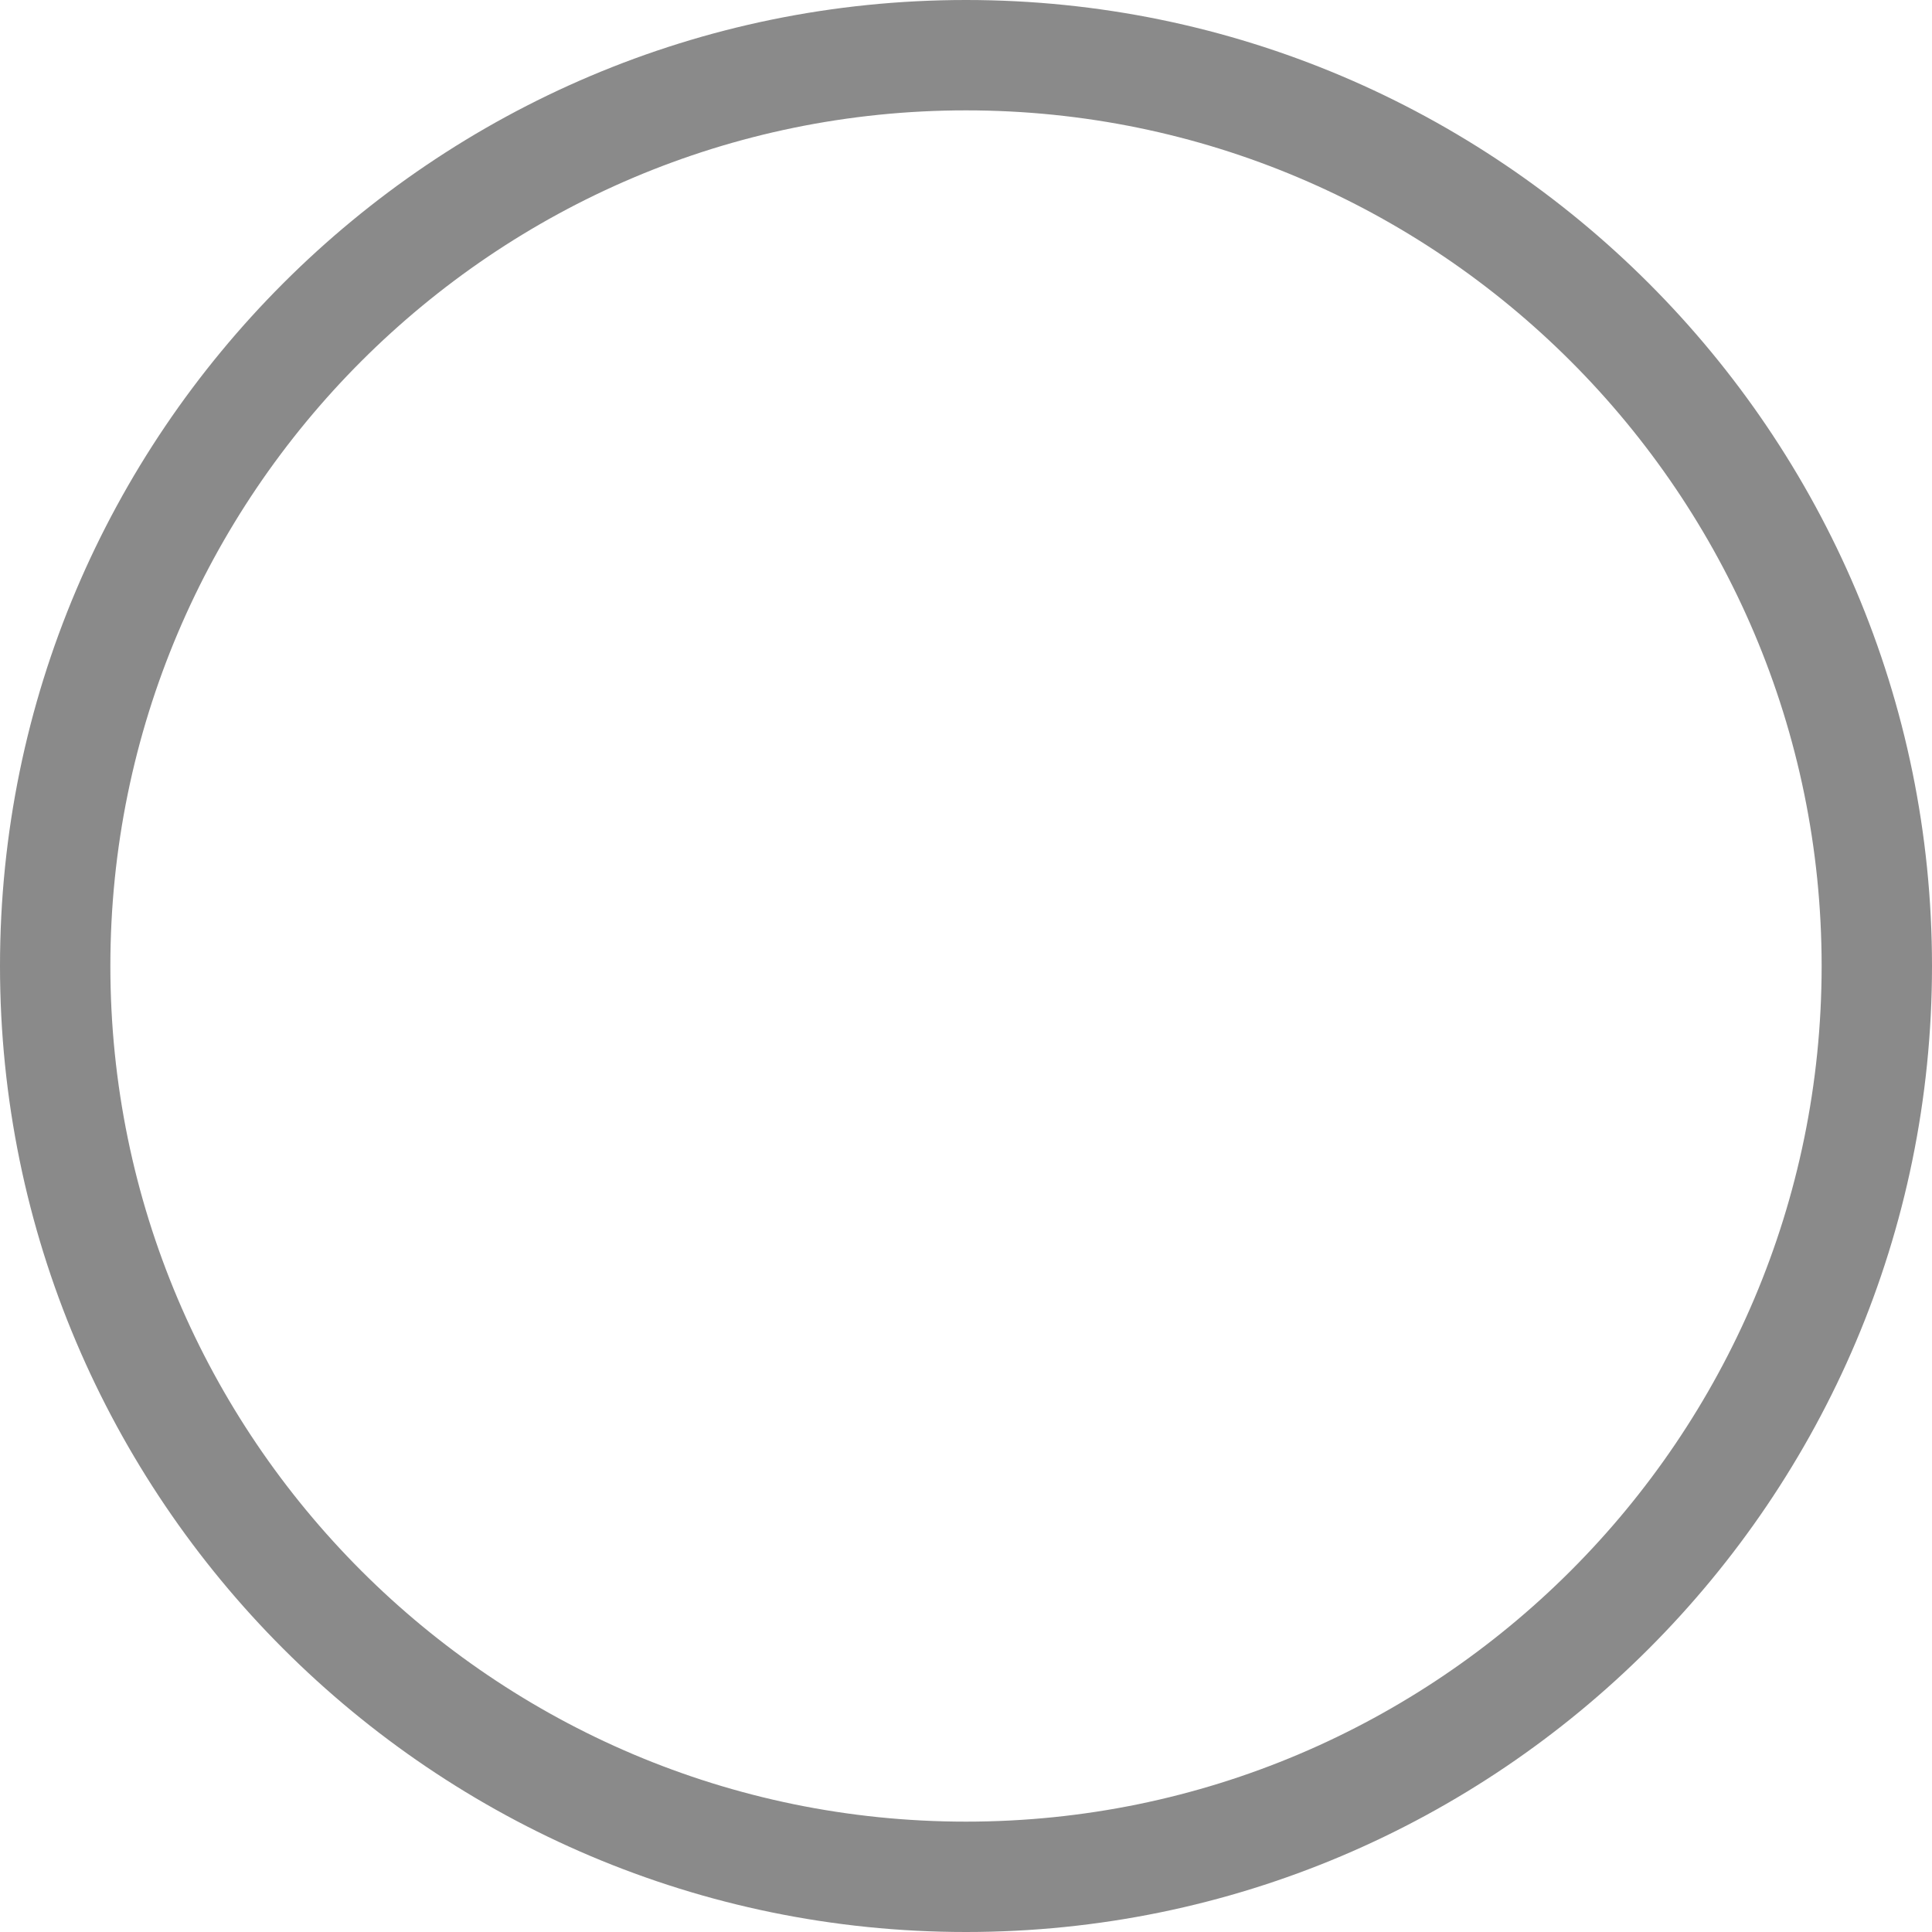
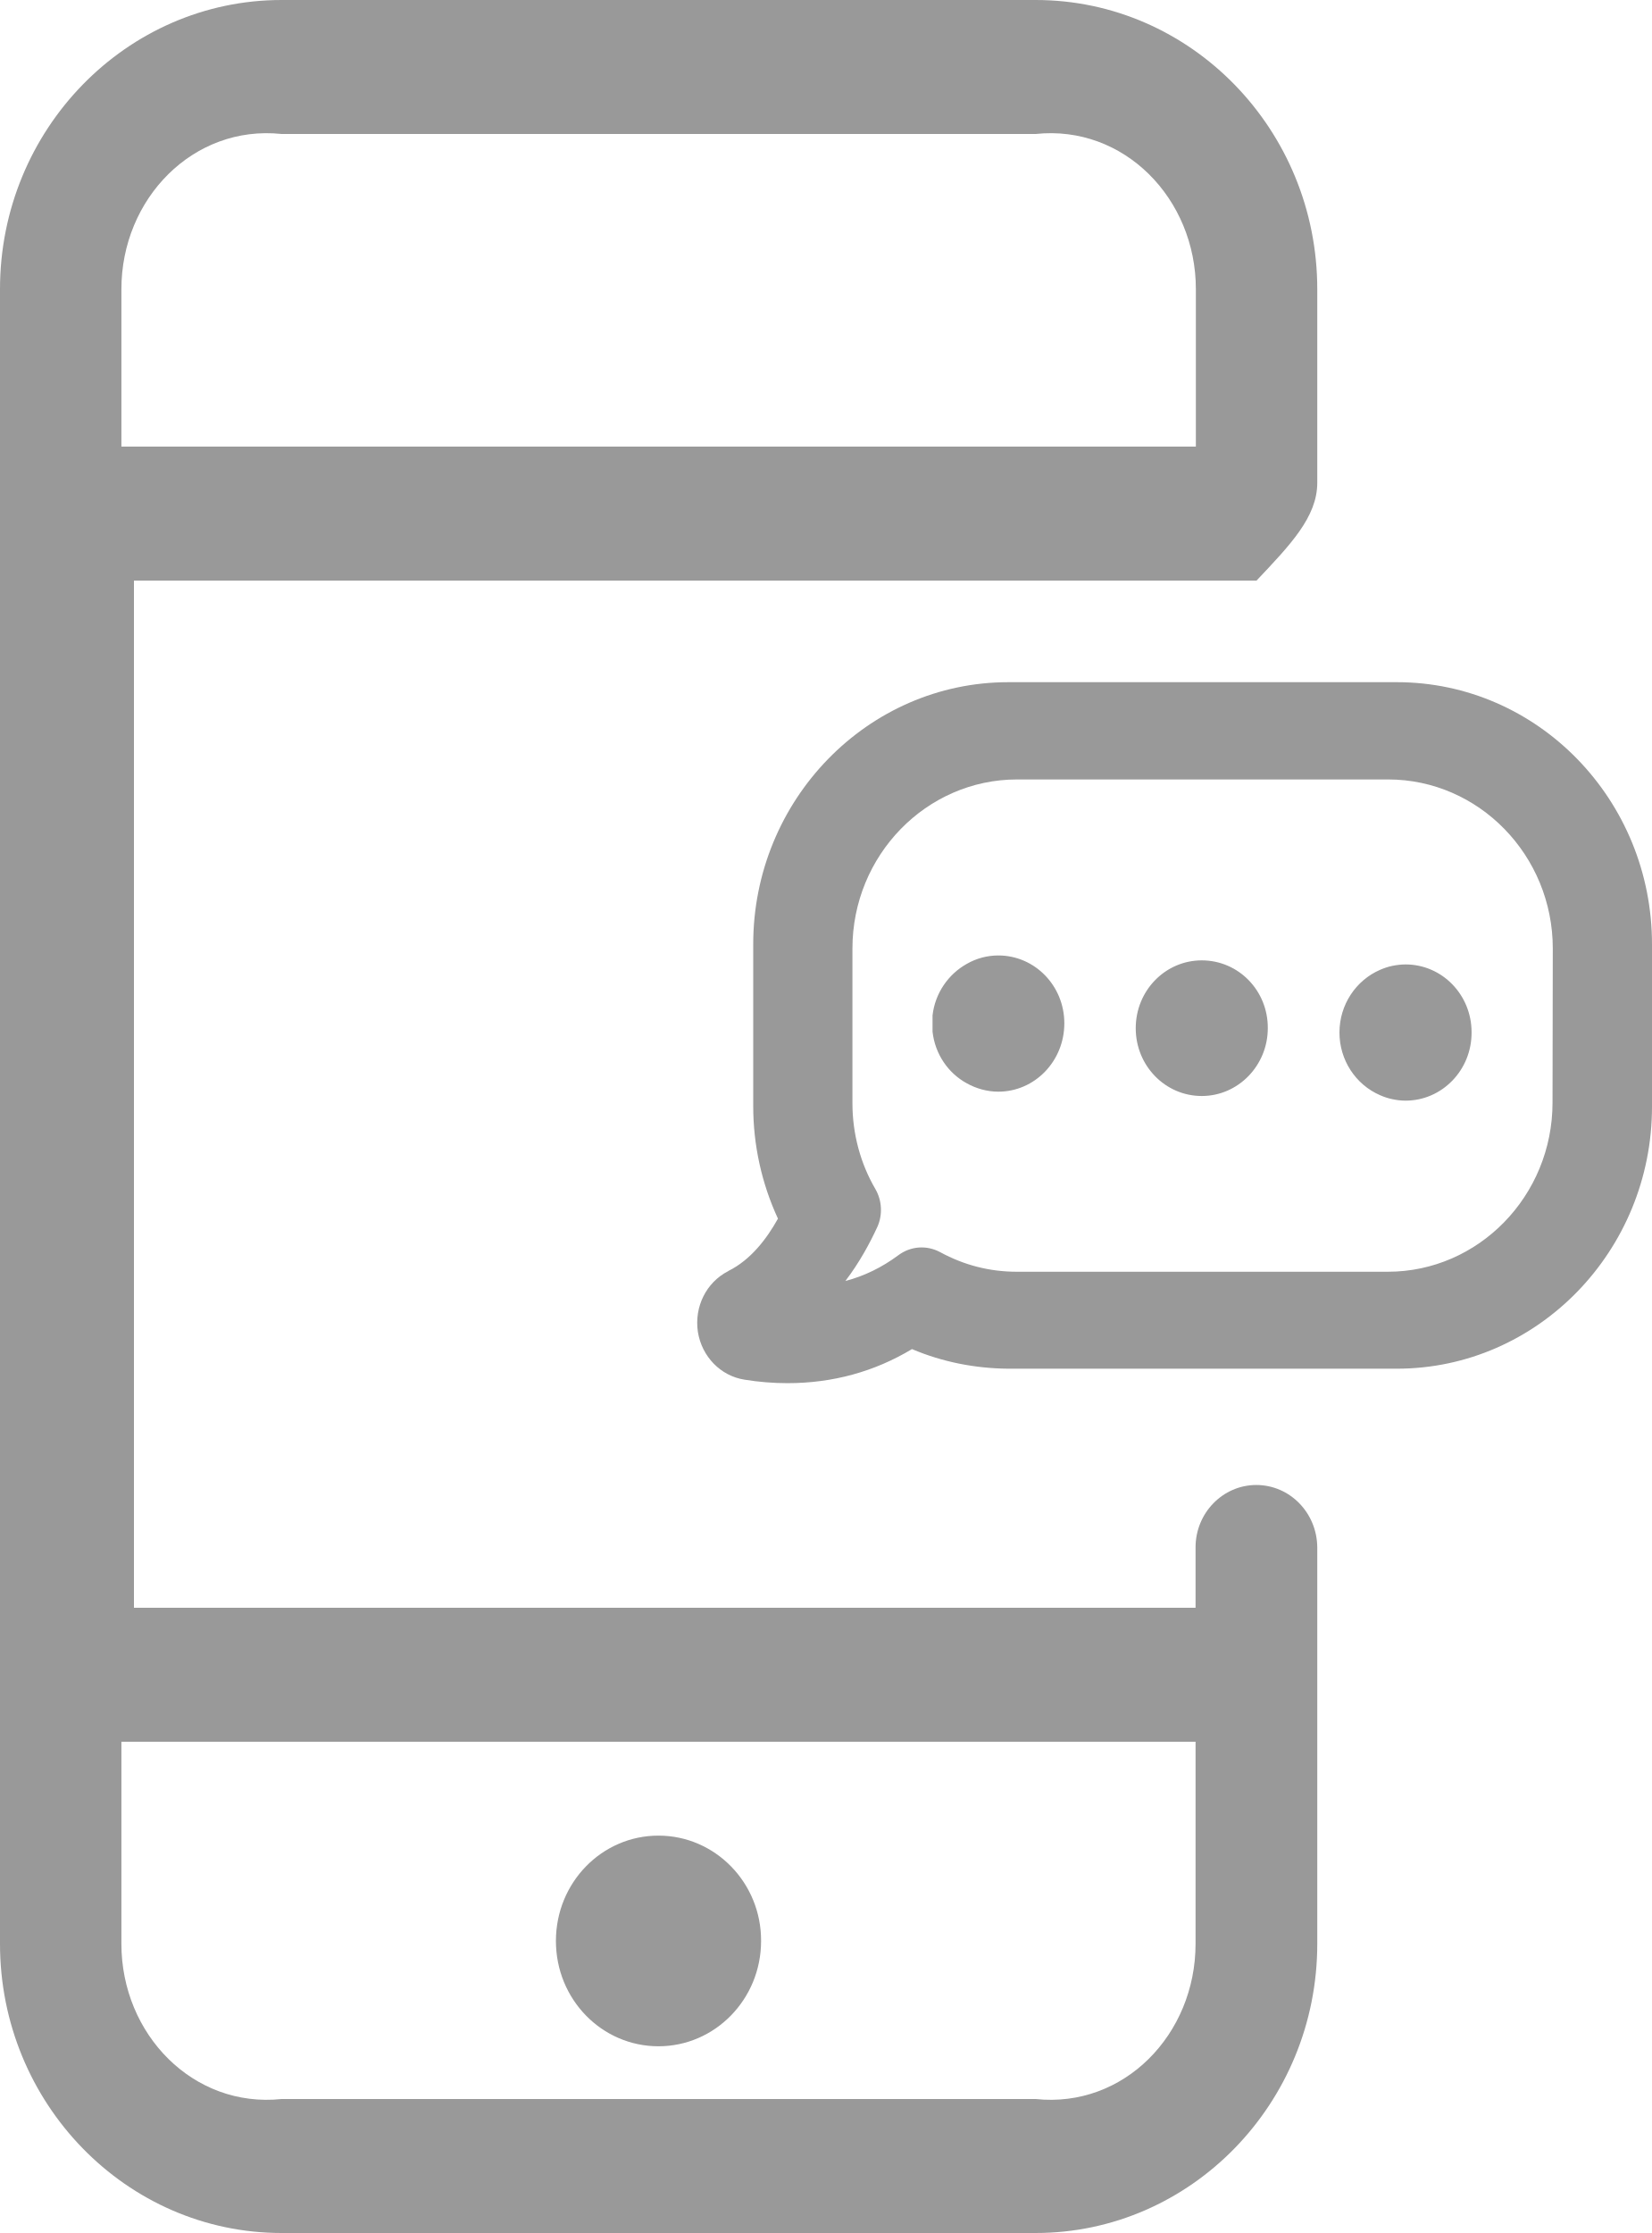
- <svg xmlns="http://www.w3.org/2000/svg" version="1.1" width="48px" height="48px">
-   <g transform="matrix(1 0 0 1 -762 -452 )">
-     <path d="M 48 24  C 48 10.766  37.234 0  24 0  C 10.766 0  0 10.766  0 24  C 0 37.234  10.766 48  24 48  C 37.234 48  48 37.234  48 24  Z M 45.258 24  C 45.258 35.722  35.722 45.258  24 45.258  C 12.278 45.258  2.742 35.722  2.742 24  C 2.742 12.278  12.278 2.742  24 2.742  C 35.722 2.742  45.258 12.278  45.258 24  Z " fill-rule="nonzero" fill="#8a8a8a" stroke="none" transform="matrix(1 0 0 1 762 452 )" />
+ <svg xmlns="http://www.w3.org/2000/svg" version="1.1" width="37px" height="50px">
+   <g transform="matrix(1 0 0 1 -536 -451 )">
+     <path d="M 37 21.155  C 37.006 17.905  34.438 15.275  31.284 15.275  L 22.585 15.275  C 19.432 15.275  16.87 17.912  16.87 21.142  L 16.87 24.767  C 16.87 25.64  17.059 26.499  17.424 27.287  C 17.172 27.74  16.813 28.211  16.316 28.457  L 16.309 28.463  C 15.818 28.715  15.548 29.258  15.63 29.82  C 15.718 30.376  16.139 30.809  16.675 30.893  C 16.996 30.945  17.317 30.971  17.638 30.971  C 18.651 30.971  19.589 30.712  20.426 30.208  C 21.112 30.499  21.842 30.641  22.585 30.647  L 31.284 30.647  C 34.438 30.647  37 28.011  37 24.78  L 37 21.155  Z M 34.778 21.239  L 34.772 24.69  C 34.772 26.777  33.116 28.476  31.083 28.476  L 22.774 28.476  C 22.163 28.476  21.591 28.328  21.056 28.037  C 20.753 27.875  20.395 27.901  20.118 28.108  C 19.753 28.379  19.356 28.573  18.934 28.683  C 19.249 28.27  19.482 27.837  19.652 27.468  C 19.772 27.197  19.753 26.88  19.608 26.628  C 19.268 26.047  19.092 25.381  19.092 24.703  L 19.092 21.239  C 19.092 19.152  20.747 17.453  22.78 17.453  L 31.089 17.453  C 33.122 17.453  34.778 19.152  34.778 21.239  Z M 23.838 22.913  C 23.838 22.073  23.177 21.394  22.359 21.394  C 22.113 21.394  21.868 21.459  21.654 21.582  C 21.238 21.814  20.942 22.241  20.886 22.738  L 20.886 23.1  C 20.942 23.604  21.238 24.031  21.654 24.257  C 21.861 24.373  22.107 24.444  22.359 24.444  C 23.177 24.444  23.838 23.759  23.838 22.913  Z M 28.395 23.023  C 28.401 22.183  27.741 21.504  26.916 21.504  C 26.098 21.504  25.437 22.183  25.437 23.023  C 25.437 23.863  26.098 24.541  26.916 24.541  C 27.734 24.541  28.395 23.856  28.395 23.023  Z M 32.959 23.113  C 32.959 22.273  32.298 21.595  31.48 21.595  C 31.379 21.595  31.278 21.608  31.184 21.627  C 31.089 21.646  30.995 21.679  30.907 21.717  C 30.372 21.95  30 22.493  30 23.12  C 30 23.734  30.359 24.283  30.907 24.522  C 30.995 24.561  31.089 24.593  31.184 24.612  C 31.278 24.632  31.379 24.645  31.48 24.645  C 32.298 24.645  32.965 23.96  32.959 23.113  Z M 29.503 34.647  C 29.497 33.878  28.892 33.251  28.137 33.251  C 27.388 33.251  26.777 33.878  26.777 34.647  L 26.777 36  L 3 36  L 3 13  L 28.143 13  C 28.892 12.206  29.503 11.579  29.503 10.81  L 29.503 6.475  C 29.503 2.908  26.677 0  23.196 0  L 6.307 0  C 2.833 0  0 2.901  0 6.475  L 0 43.525  C 0 47.092  2.826 50  6.307 50  L 23.196 50  C 26.67 50  29.503 47.099  29.503 43.525  L 29.503 34.647  Z M 2.719 10  L 2.719 6.475  C 2.719 4.446  4.331 2.791  6.307 3  L 23.196 3  C 25.172 2.791  26.784 4.446  26.784 6.475  L 26.784 10  L 2.719 10  Z M 26.777 43.525  C 26.777 45.554  25.172 47.209  23.196 47  L 6.307 47  C 4.331 47.209  2.719 45.554  2.719 43.525  L 2.719 39  L 26.777 39  L 26.777 43.525  Z M 17.046 43.461  C 17.052 42.162  16.02 41.102  14.748 41.102  C 13.477 41.102  12.451 42.156  12.451 43.461  C 12.451 44.766  13.477 45.819  14.748 45.819  C 16.014 45.819  17.046 44.766  17.046 43.461  Z " fill-rule="nonzero" fill="#999999" stroke="none" transform="matrix(1 0 0 1 536 451 )" />
  </g>
</svg>
